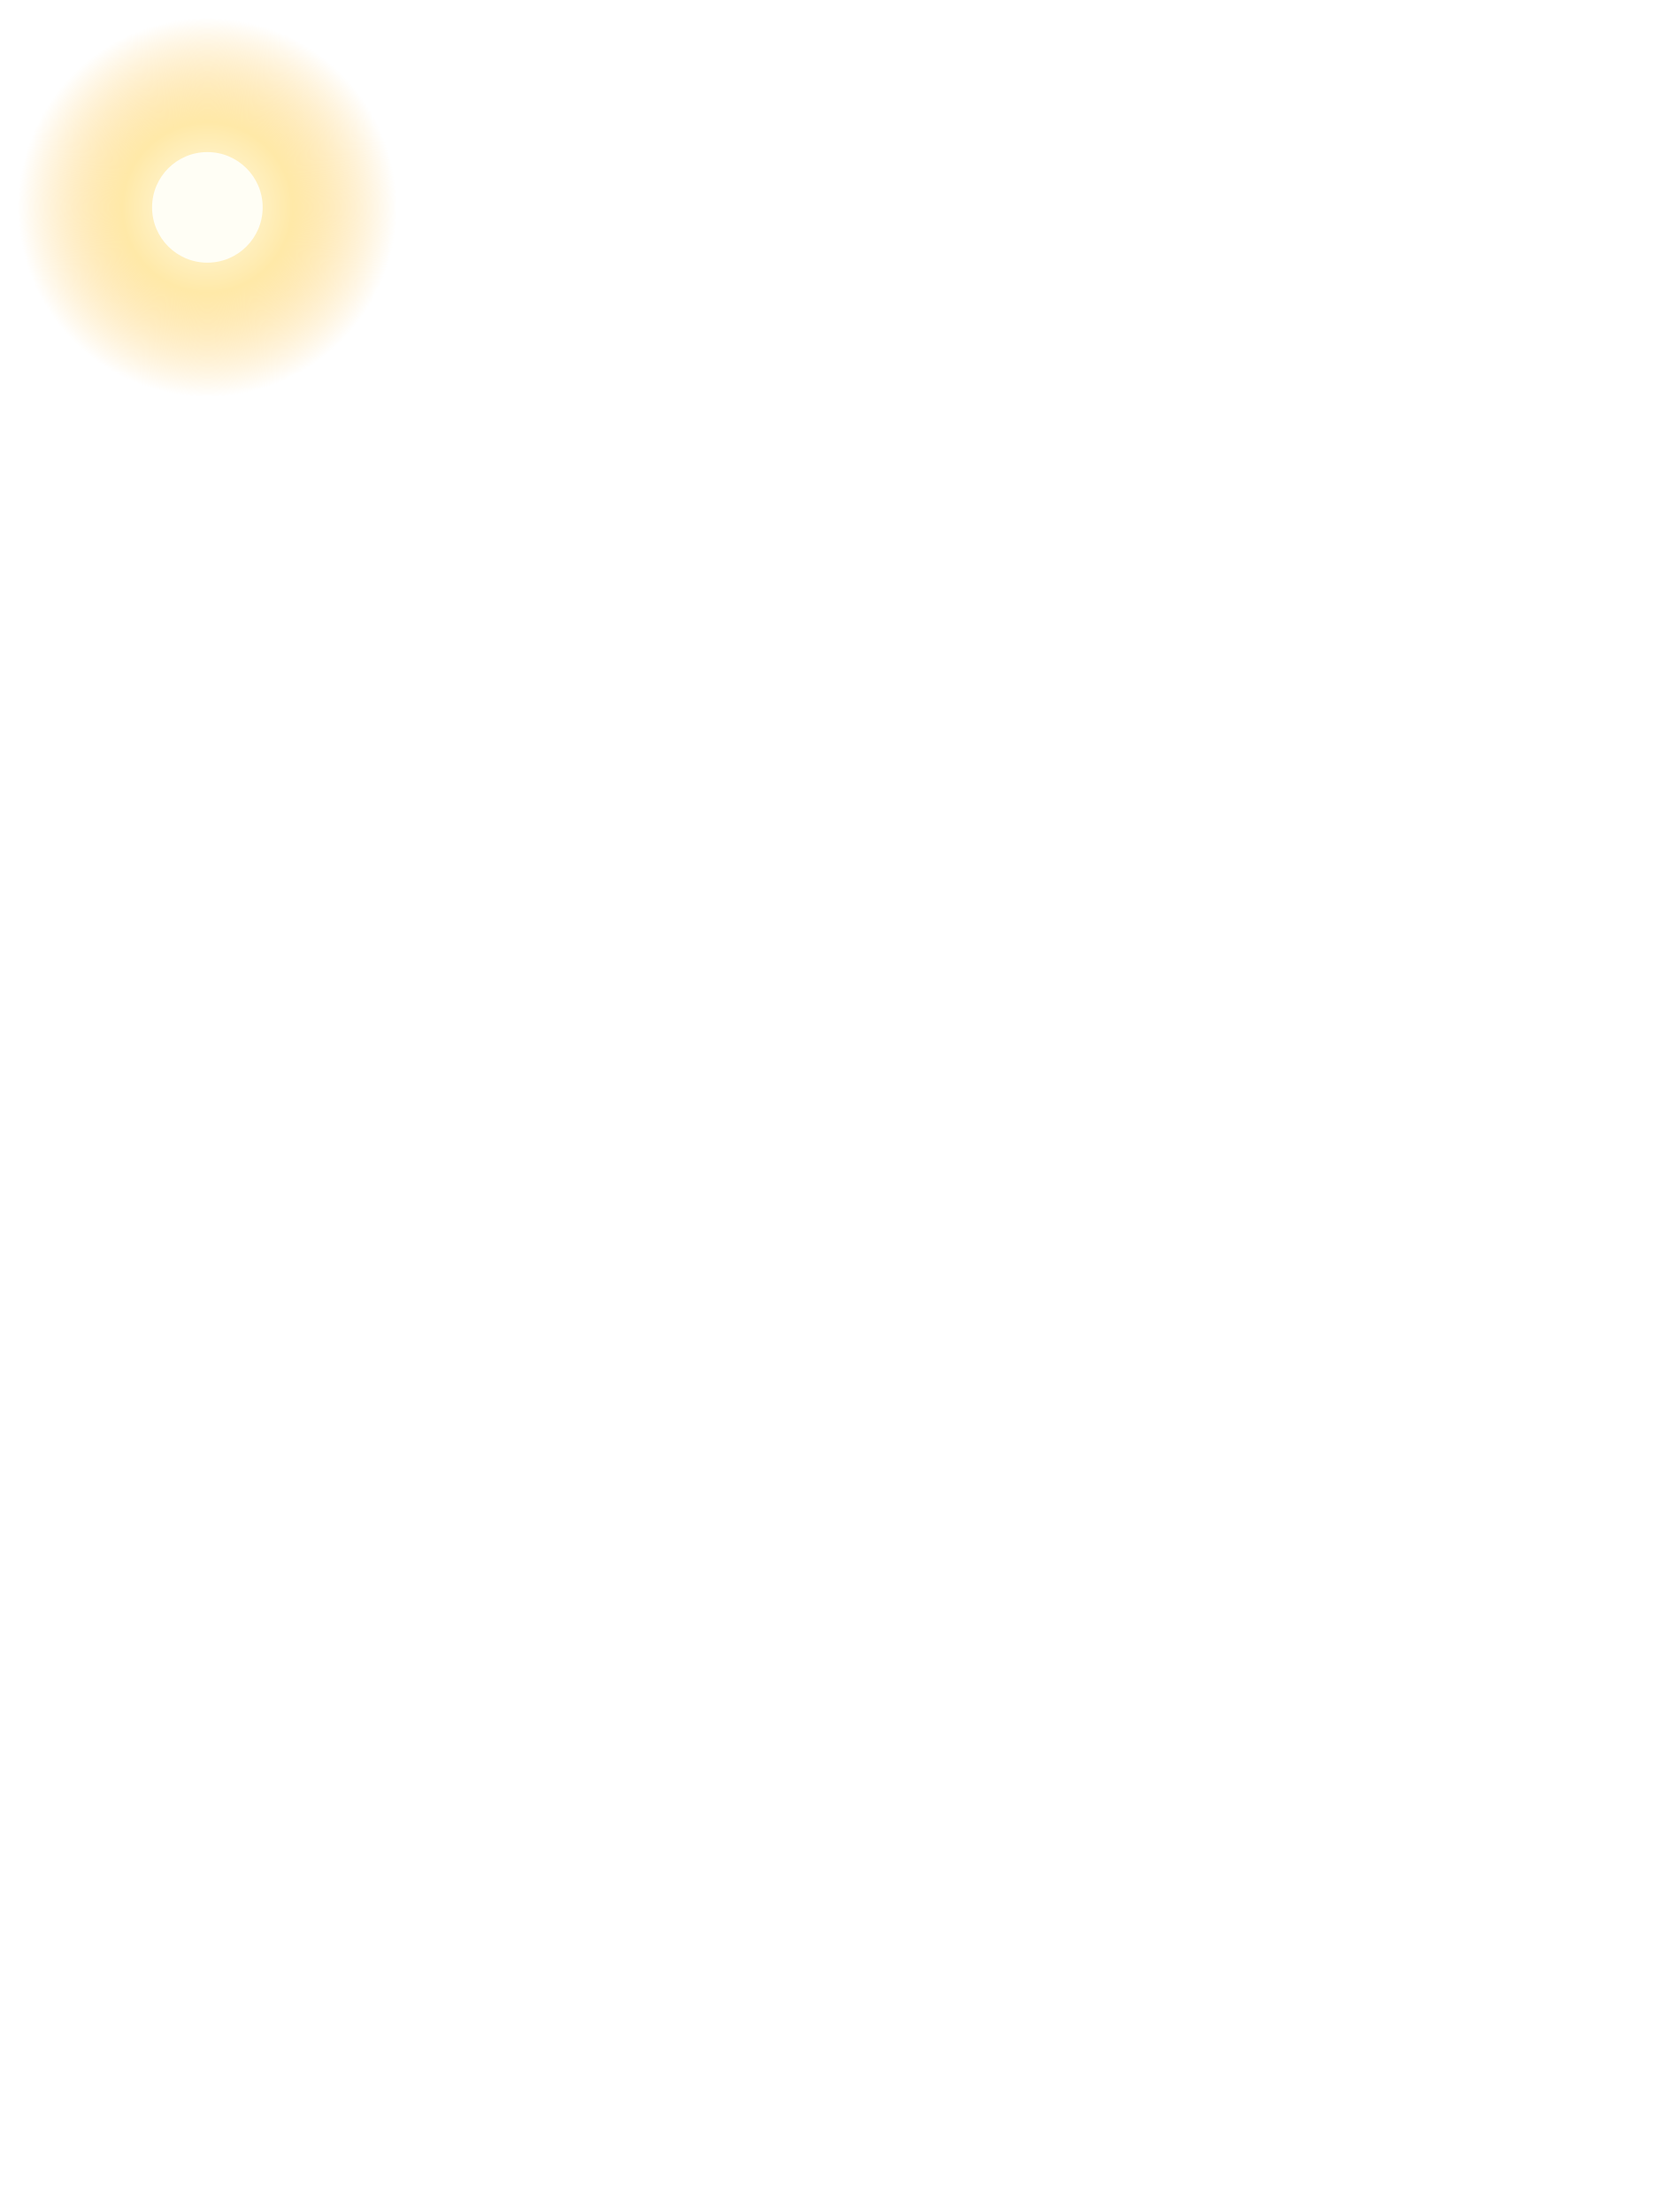
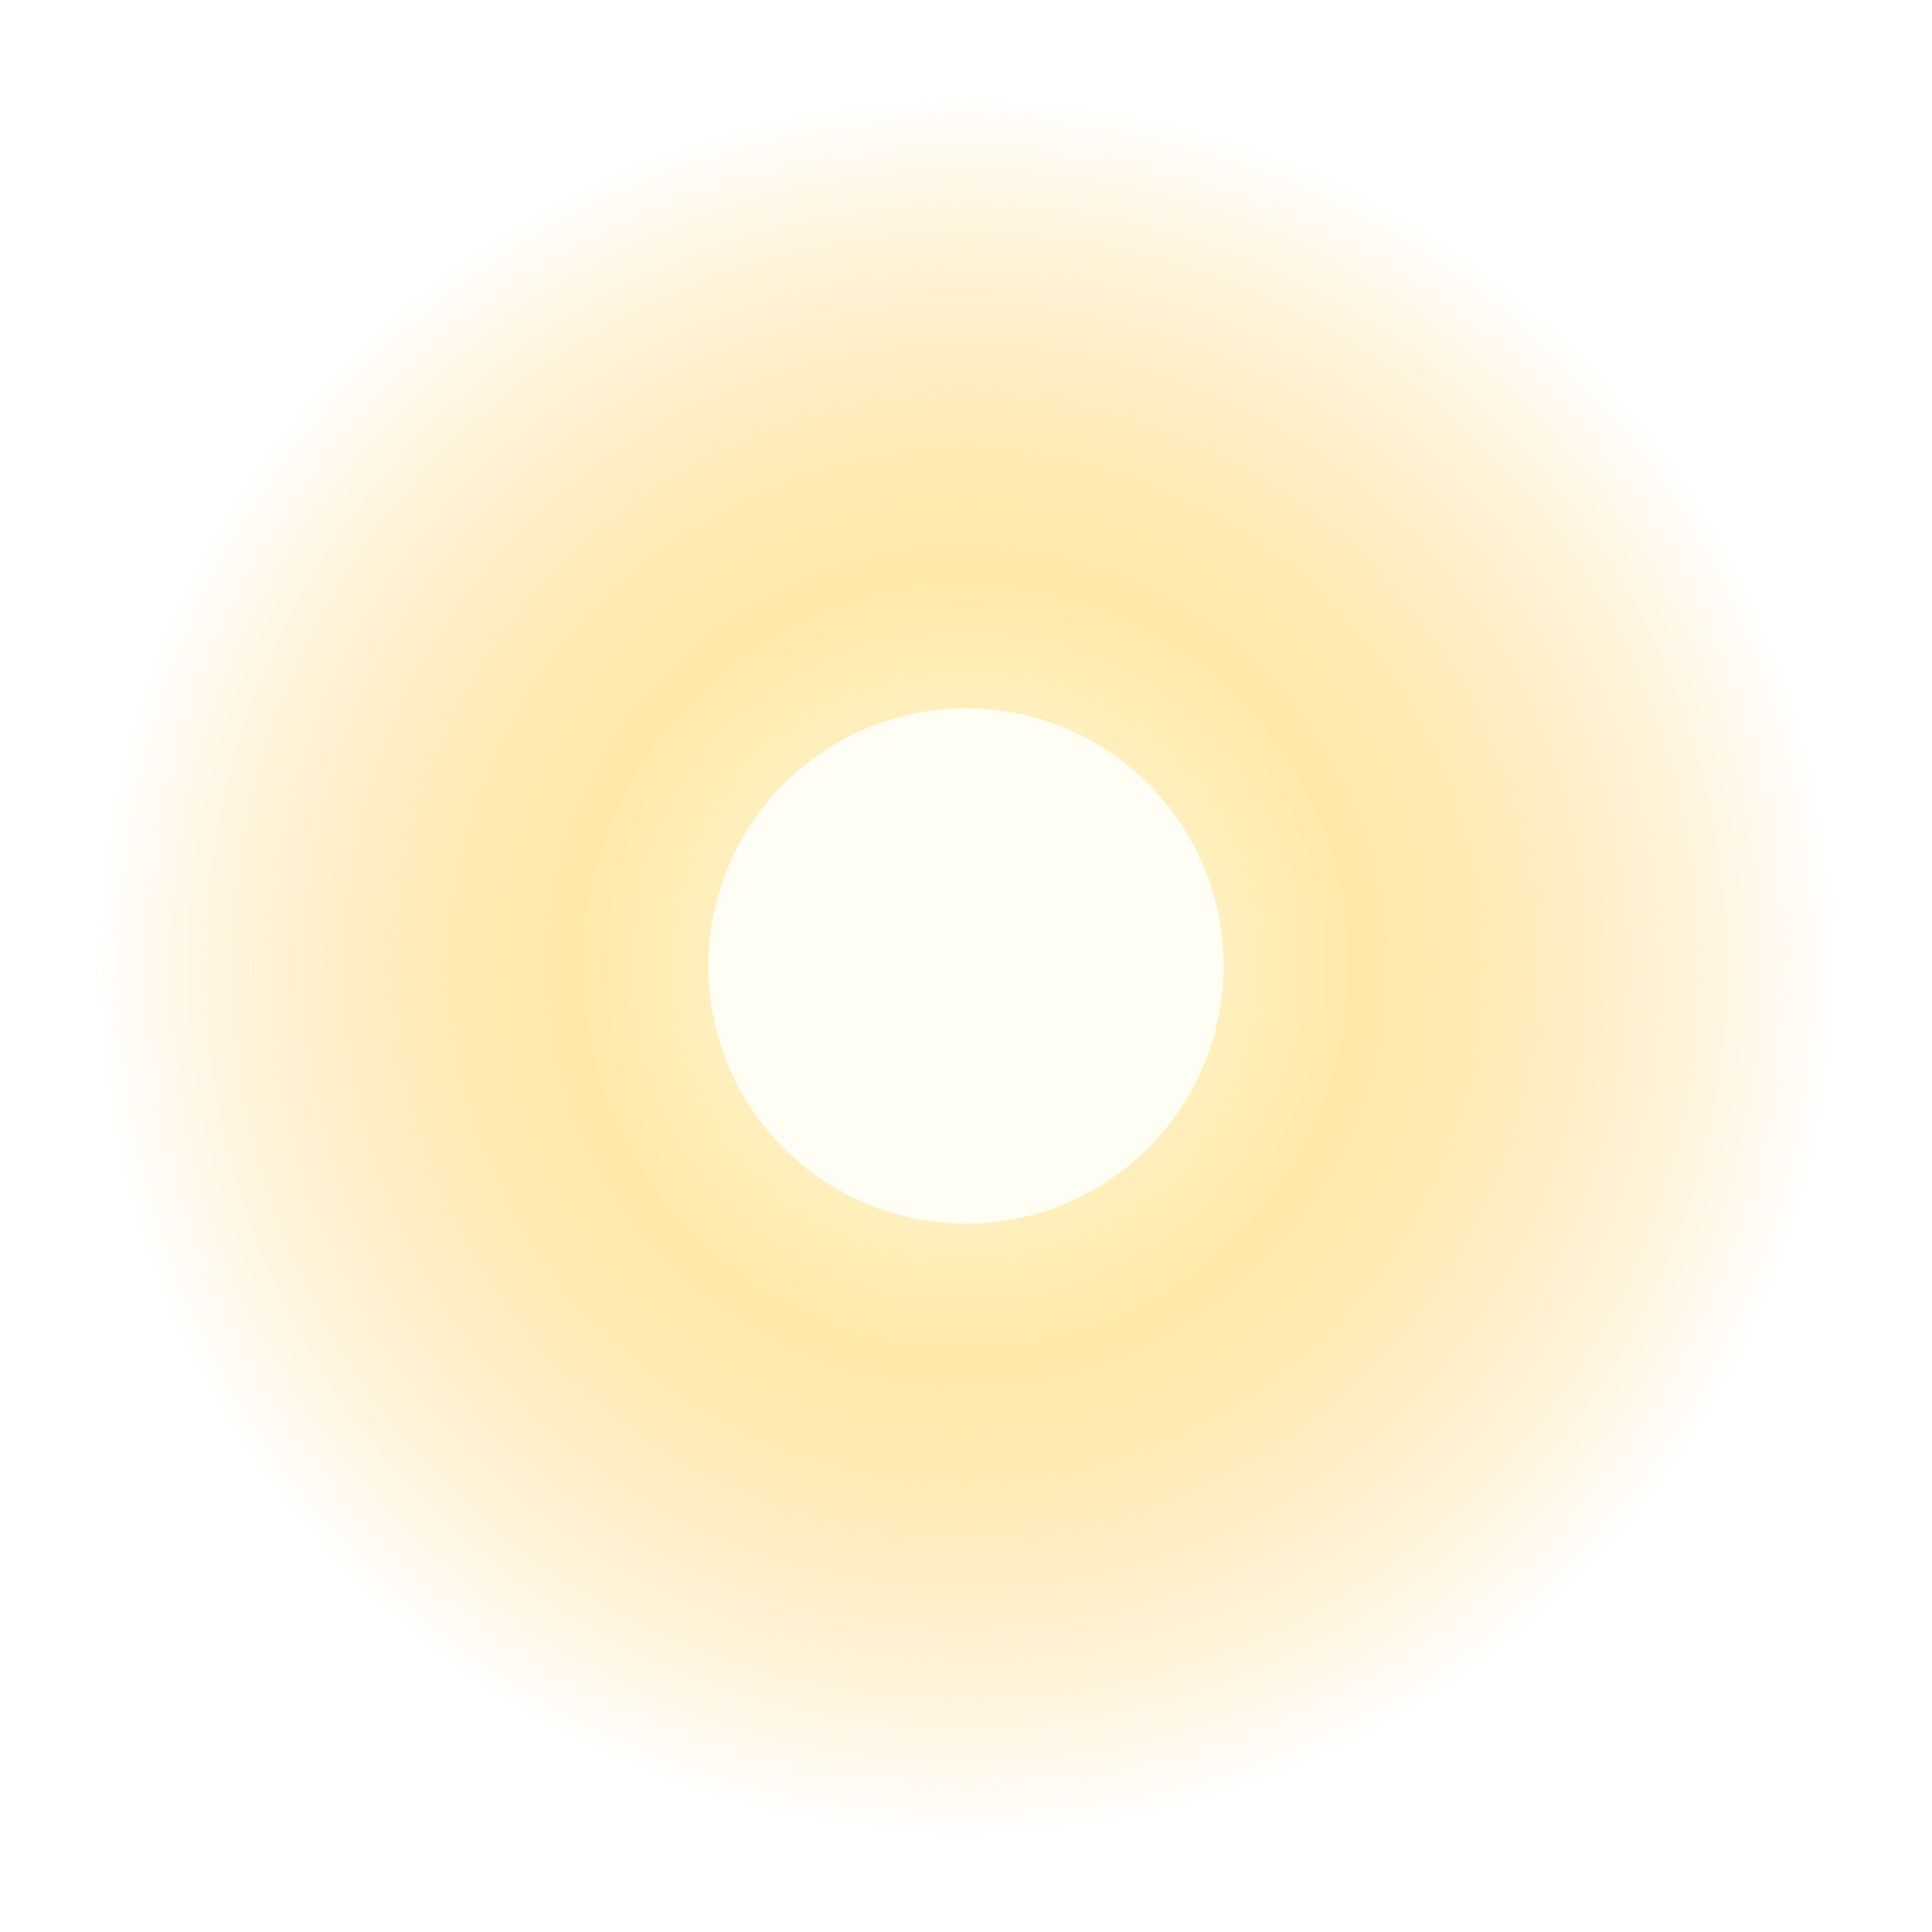
- <svg xmlns="http://www.w3.org/2000/svg" viewBox="0 0 96 128" width="96" height="128">
-   <svg viewBox="0 0 24 24" width="24" height="24">
-     <defs>
-       <radialGradient id="g" cx="50%" cy="50%" r="50%">
-         <stop offset="0%" stop-color="#fffbe8" />
-         <stop offset="45%" stop-color="#ffe9a8" />
-         <stop offset="100%" stop-color="#ffd27a" stop-opacity="0" />
-       </radialGradient>
-     </defs>
-     <circle cx="12" cy="12" r="11" fill="url(#g)" />
-     <circle cx="12" cy="12" r="3.2" fill="#fffef5" />
-   </svg>
+ <svg xmlns="http://www.w3.org/2000/svg" viewBox="0 0 24 24" width="24" height="24">
+   <defs>
+     <radialGradient id="g" cx="50%" cy="50%" r="50%">
+       <stop offset="0%" stop-color="#fffbe8" />
+       <stop offset="45%" stop-color="#ffe9a8" />
+       <stop offset="100%" stop-color="#ffd27a" stop-opacity="0" />
+     </radialGradient>
+   </defs>
+   <circle cx="12" cy="12" r="11" fill="url(#g)" />
+   <circle cx="12" cy="12" r="3.2" fill="#fffef5" />
</svg>
